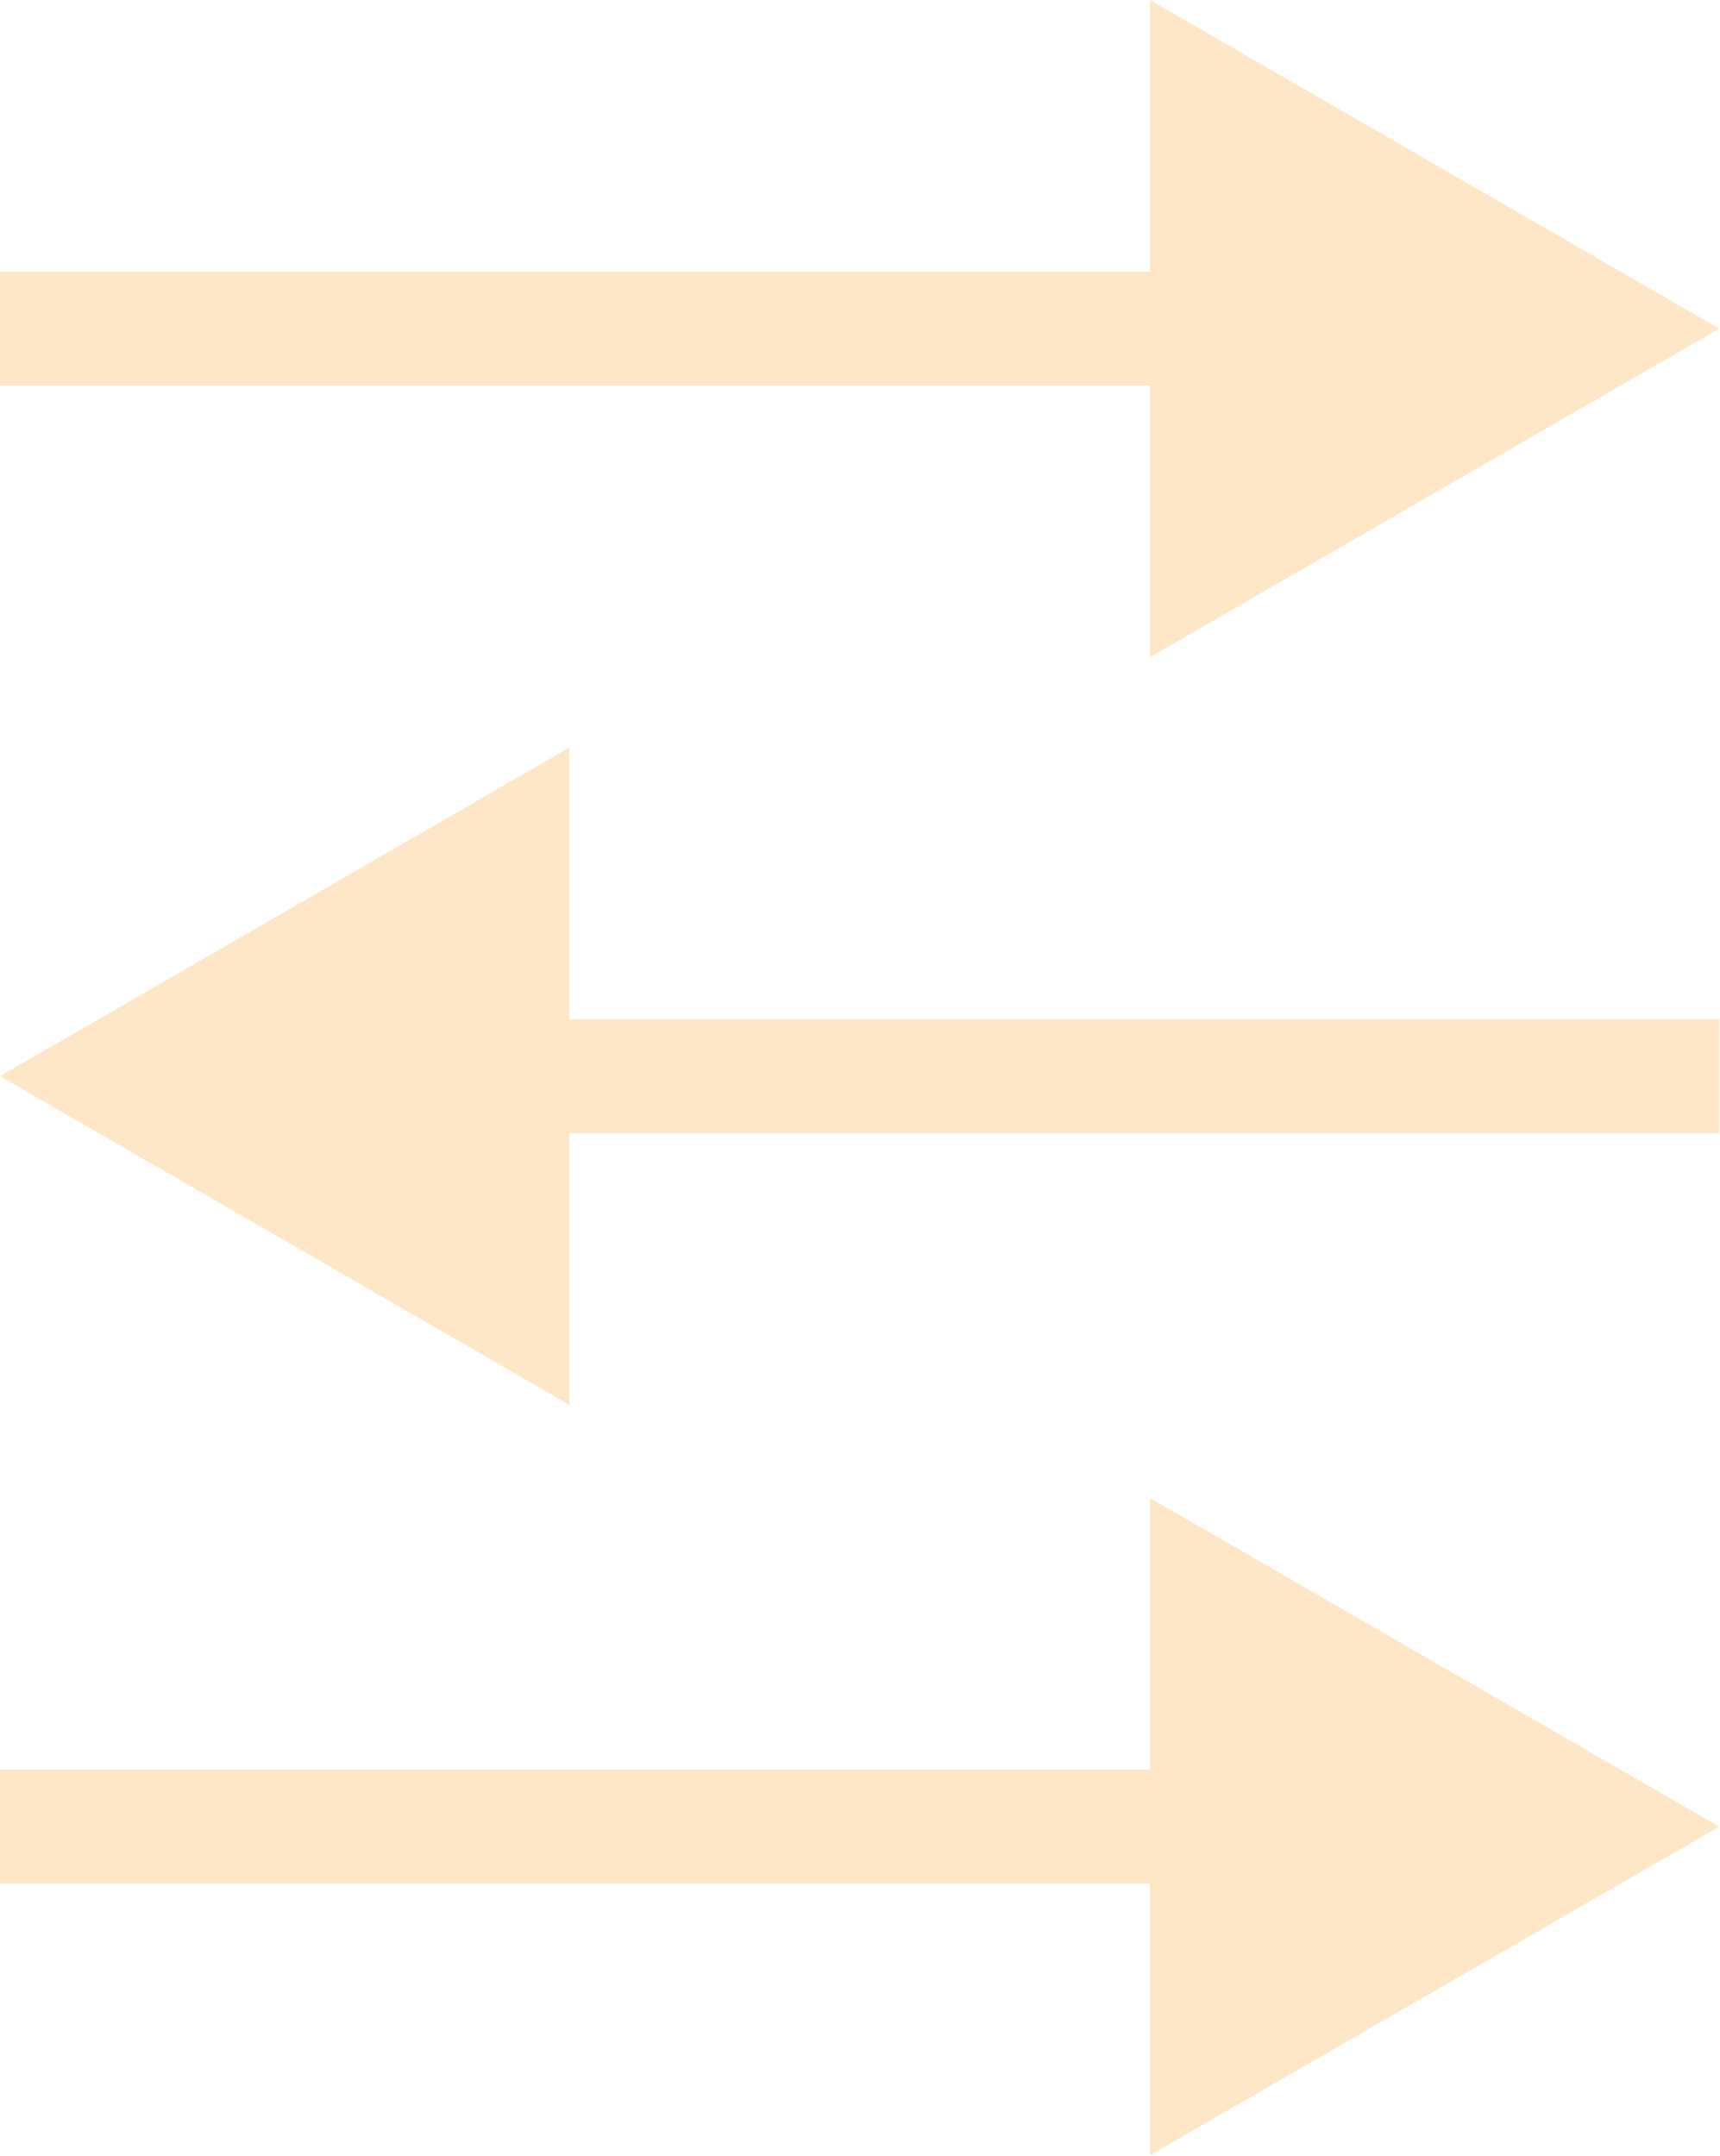
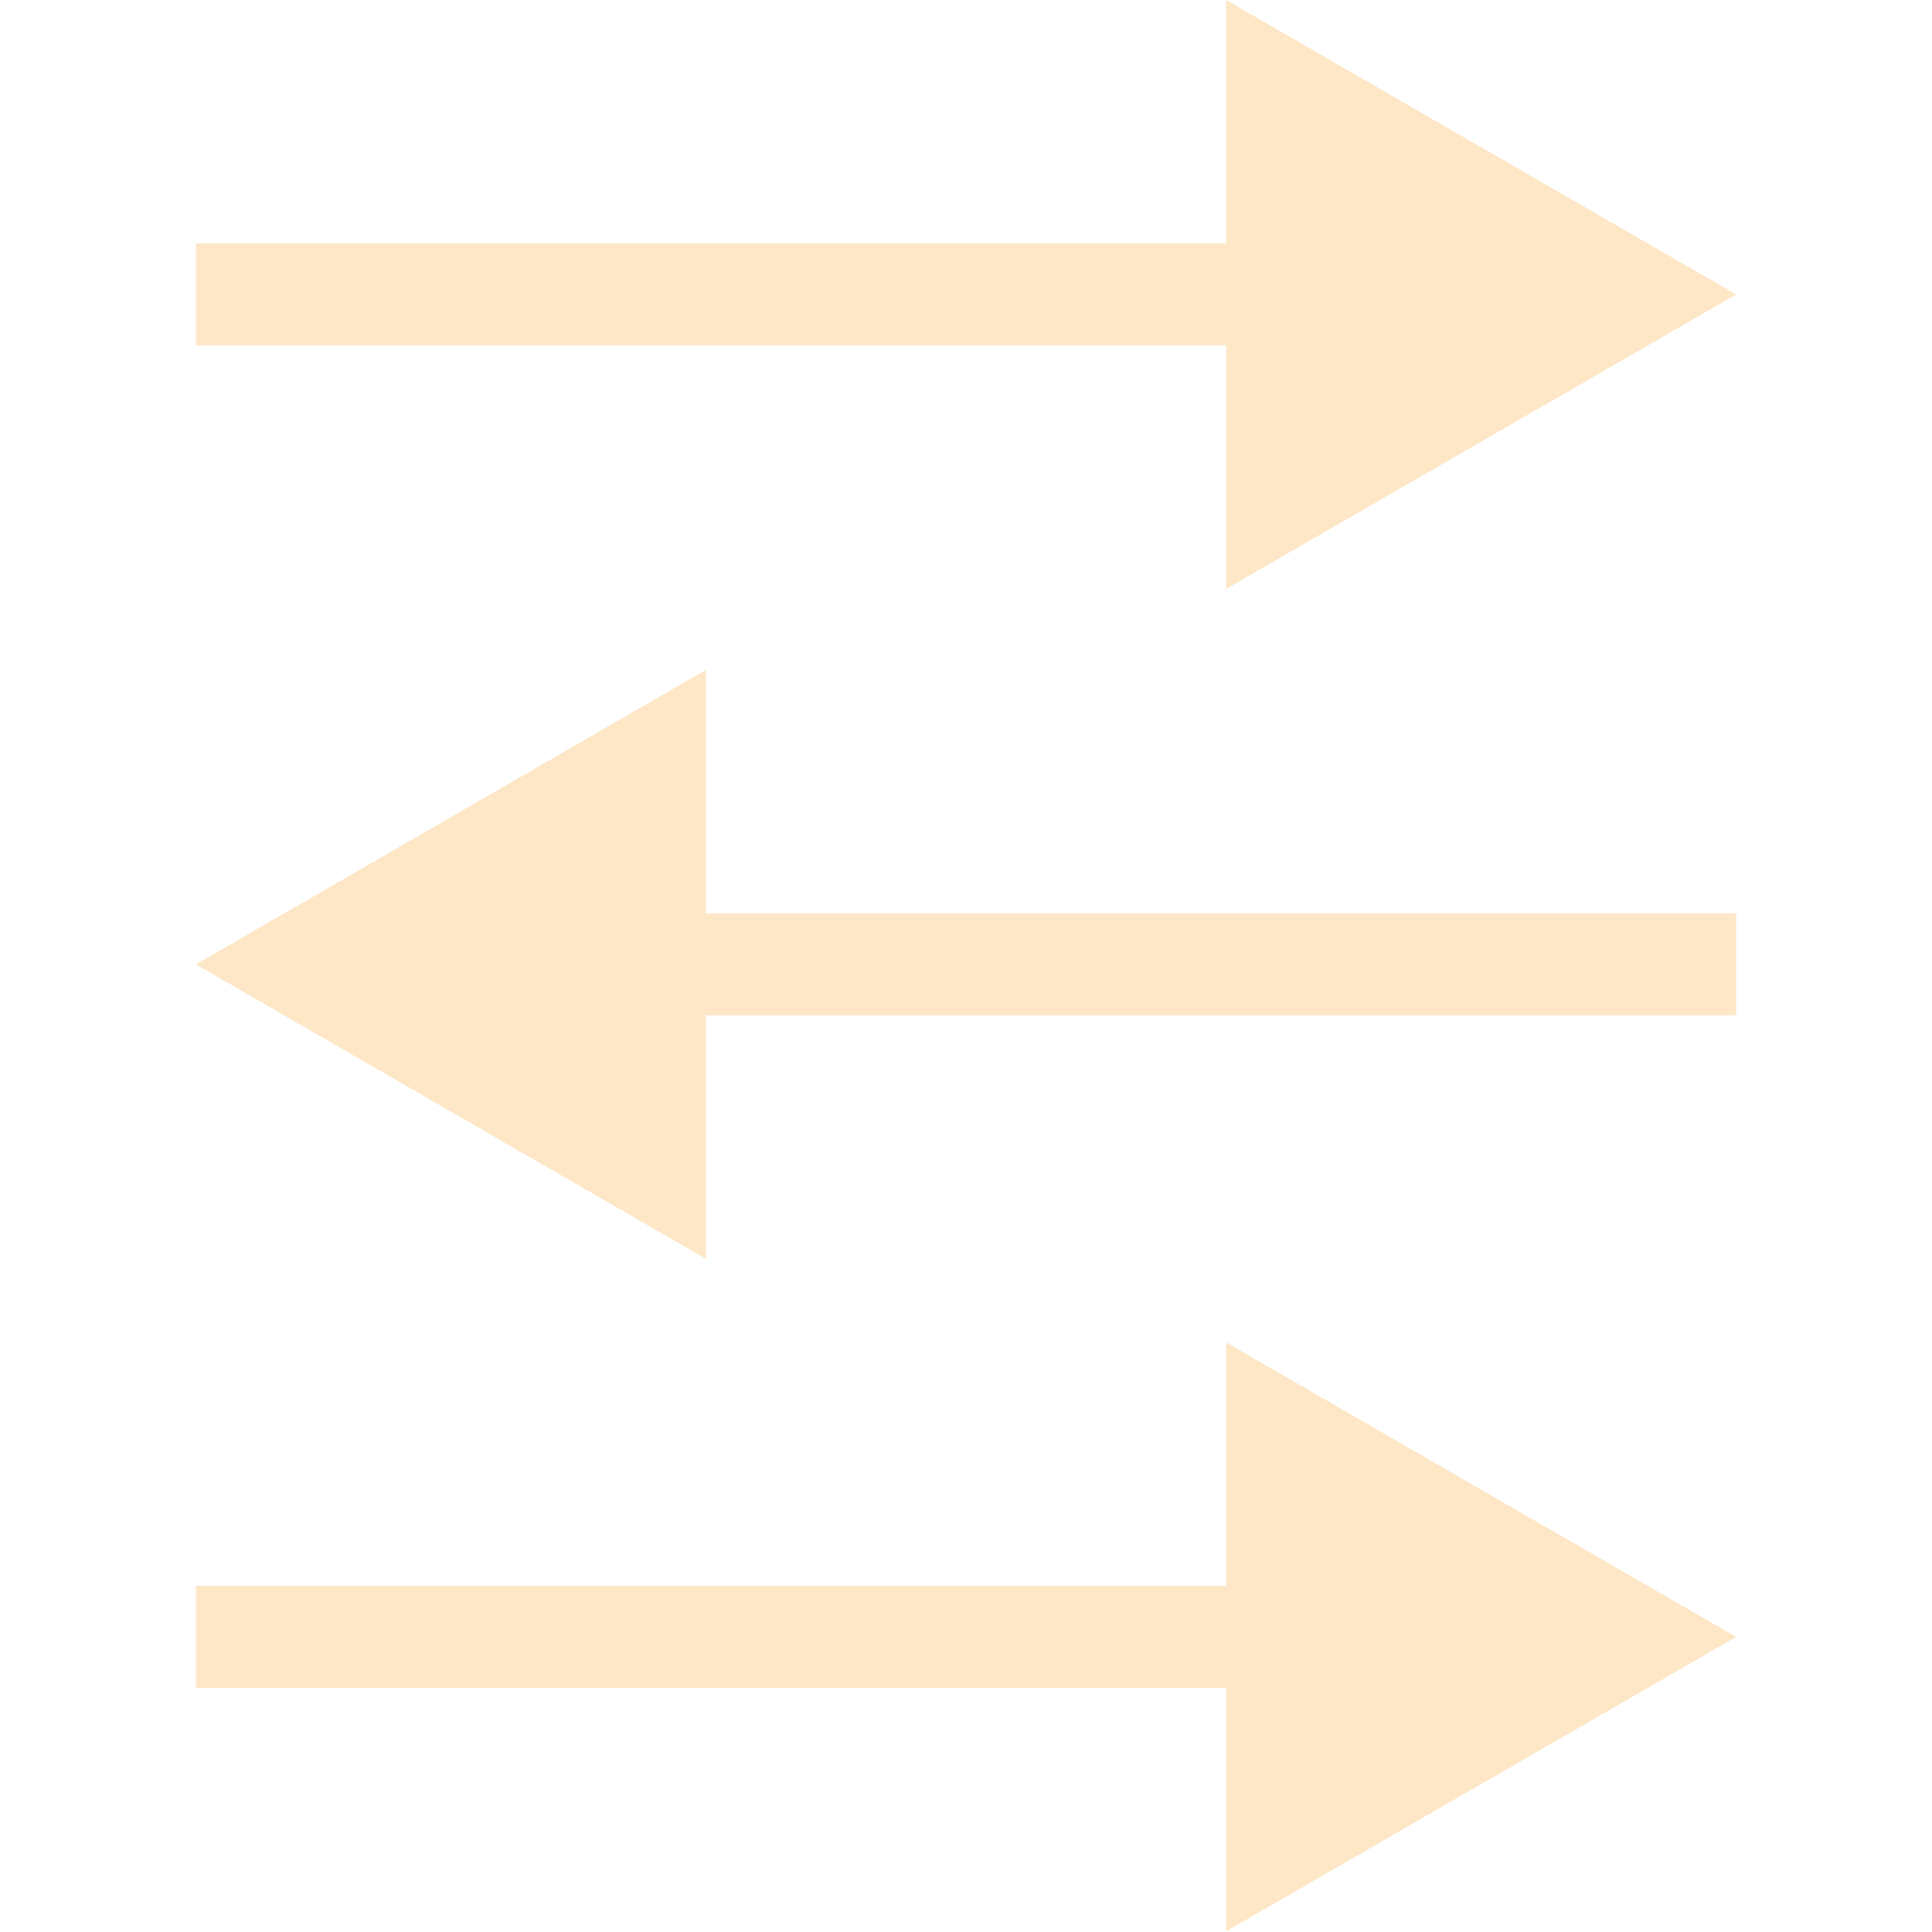
- <svg xmlns="http://www.w3.org/2000/svg" width="755" height="947" viewBox="0 0 755 947" fill="none">
+ <svg xmlns="http://www.w3.org/2000/svg" width="947" height="947" viewBox="-96 0 947 947" fill="none">
  <path d="M755 144.338L505 0V288.675L755 144.338ZM0 472.706L250 617.044V328.369L0 472.706ZM755 802.338L505 658V946.676L755 802.338ZM0 144.338V169.338H530V144.338V119.338H0V144.338ZM755 472.706V447.706H225V472.706V497.706H755V472.706ZM0 802.338V827.338H530V802.338V777.338H0V802.338Z" fill="#FEE7C7" />
</svg>
